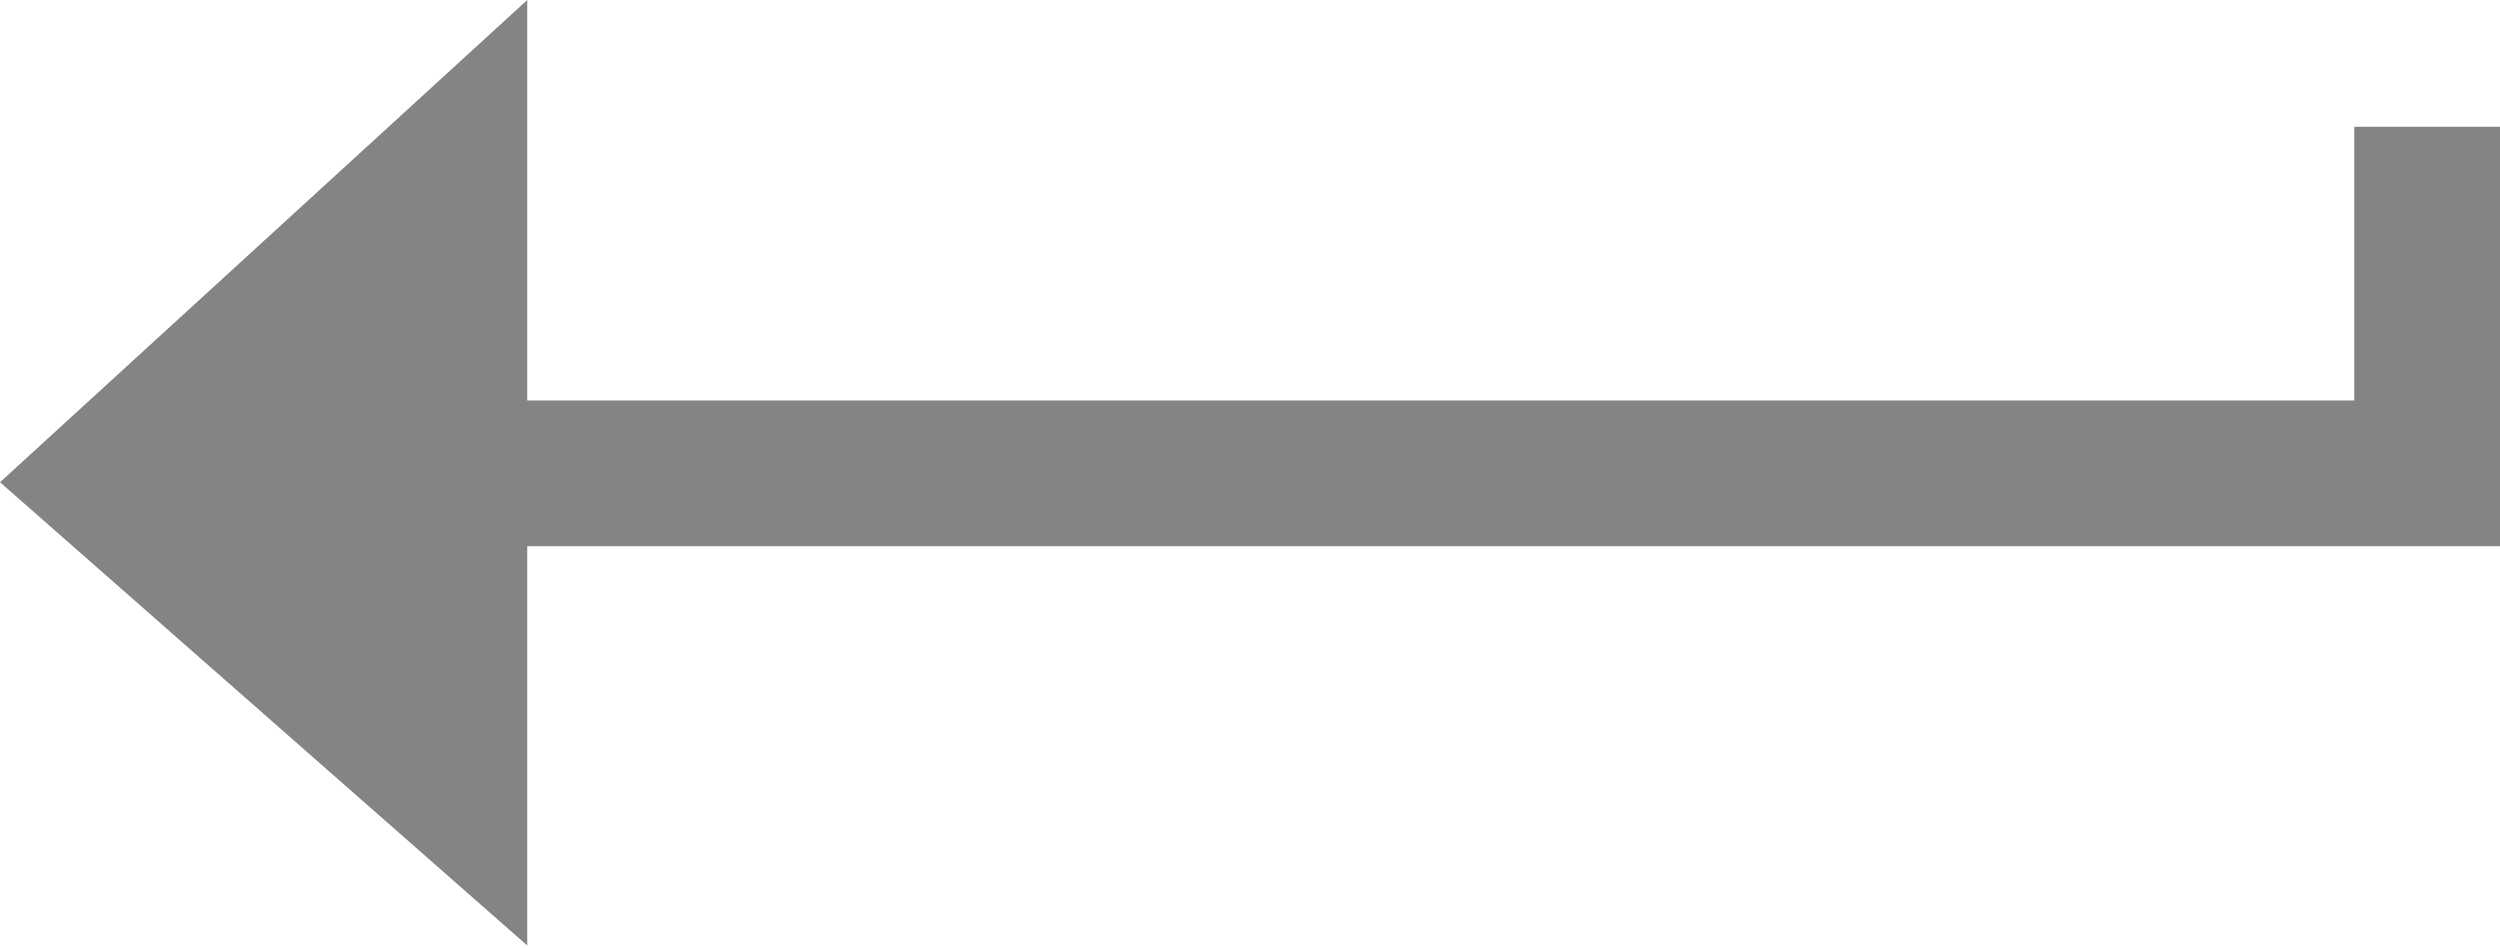
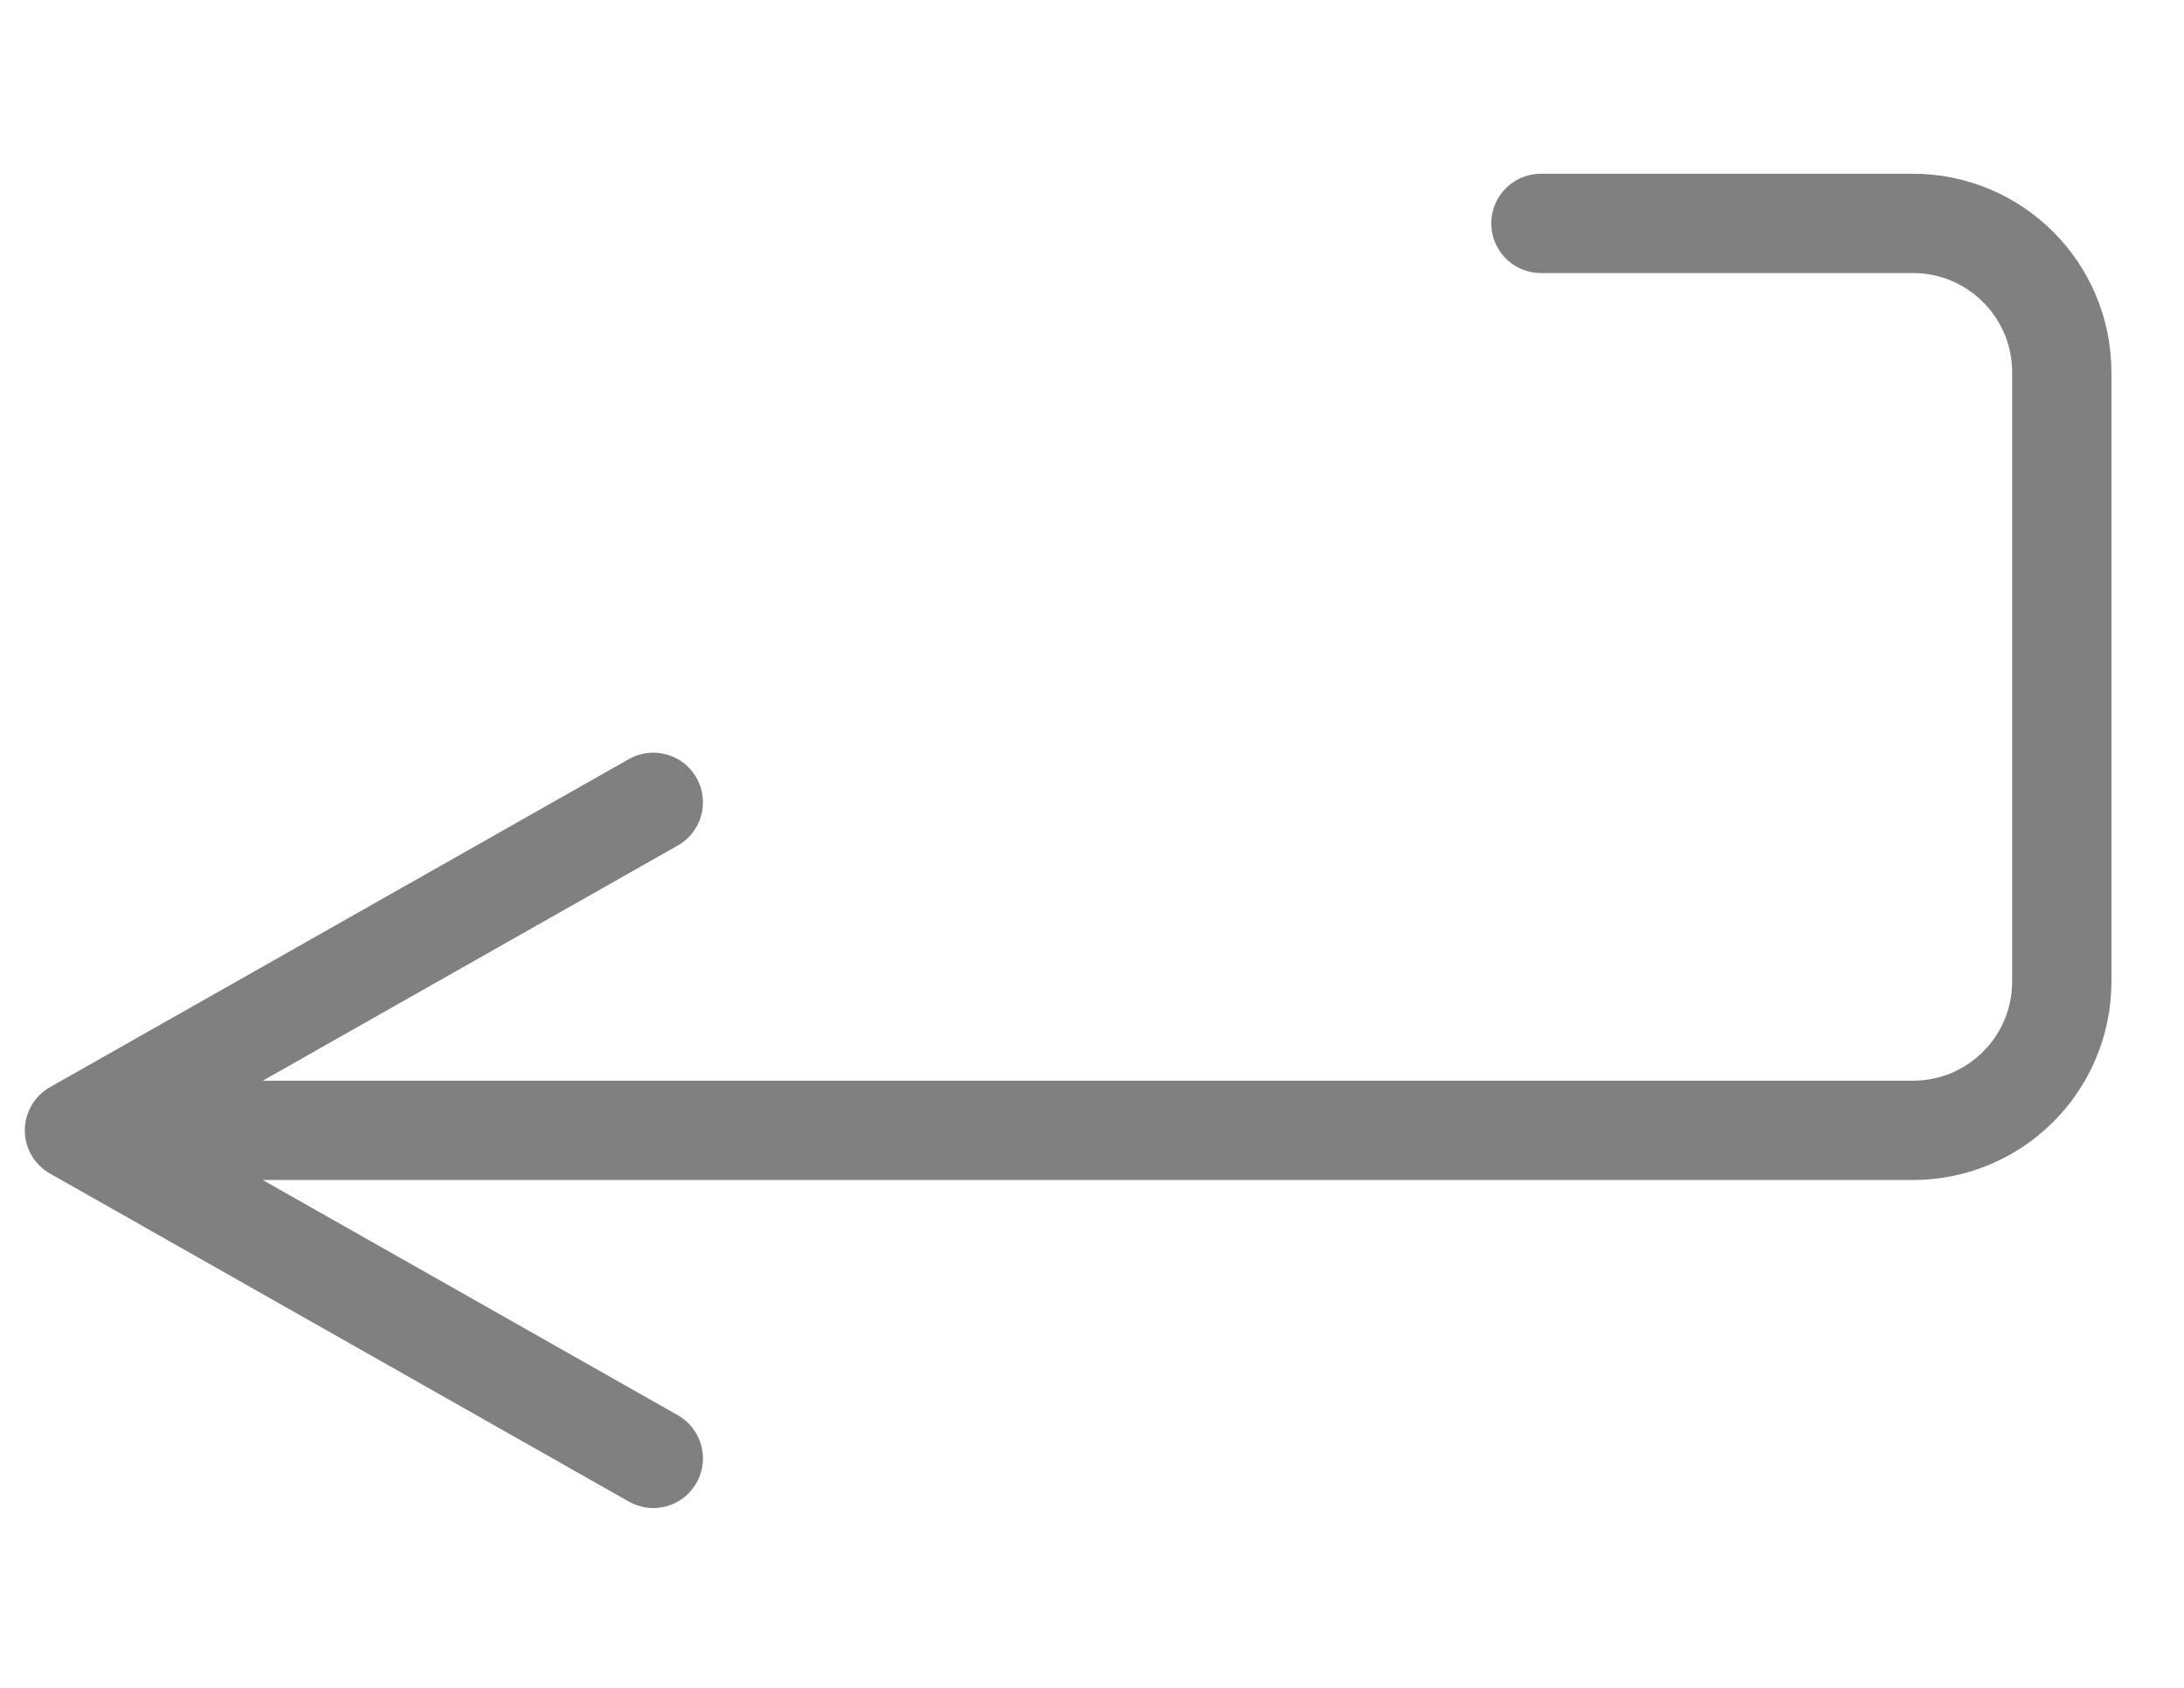
- <svg xmlns="http://www.w3.org/2000/svg" version="1.1" id="Layer_1" x="0px" y="0px" width="211px" height="80px" viewBox="0 0 211 80" enable-background="new 0 0 211 80" xml:space="preserve">
-   <g>
-     <rect fill="none" width="211" height="80" />
-     <g>
-       <rect x="9.2" y="33.8" fill="#868482" width="201.8" height="12.3" />
-       <rect x="198.7" y="10.7" fill="#868482" width="12.3" height="35.3" />
-       <polygon fill="#868482" points="44.5,0 44.5,79.8 0,40.7   " />
-     </g>
-   </g>
+ <svg xmlns="http://www.w3.org/2000/svg" width="22" height="17" viewBox="0 0 22 14" fill="none">
+   <path d="M15.522 0.75H19.269C20.098 0.75 20.769 1.422 20.769 2.25V8.385C20.769 9.214 20.098 9.885 19.269 9.885H0.75M0.75 9.885L6.581 6.581M0.75 9.885L6.581 13.189" stroke="grey" stroke-width="1" stroke-linecap="round" stroke-linejoin="round" />
</svg>
